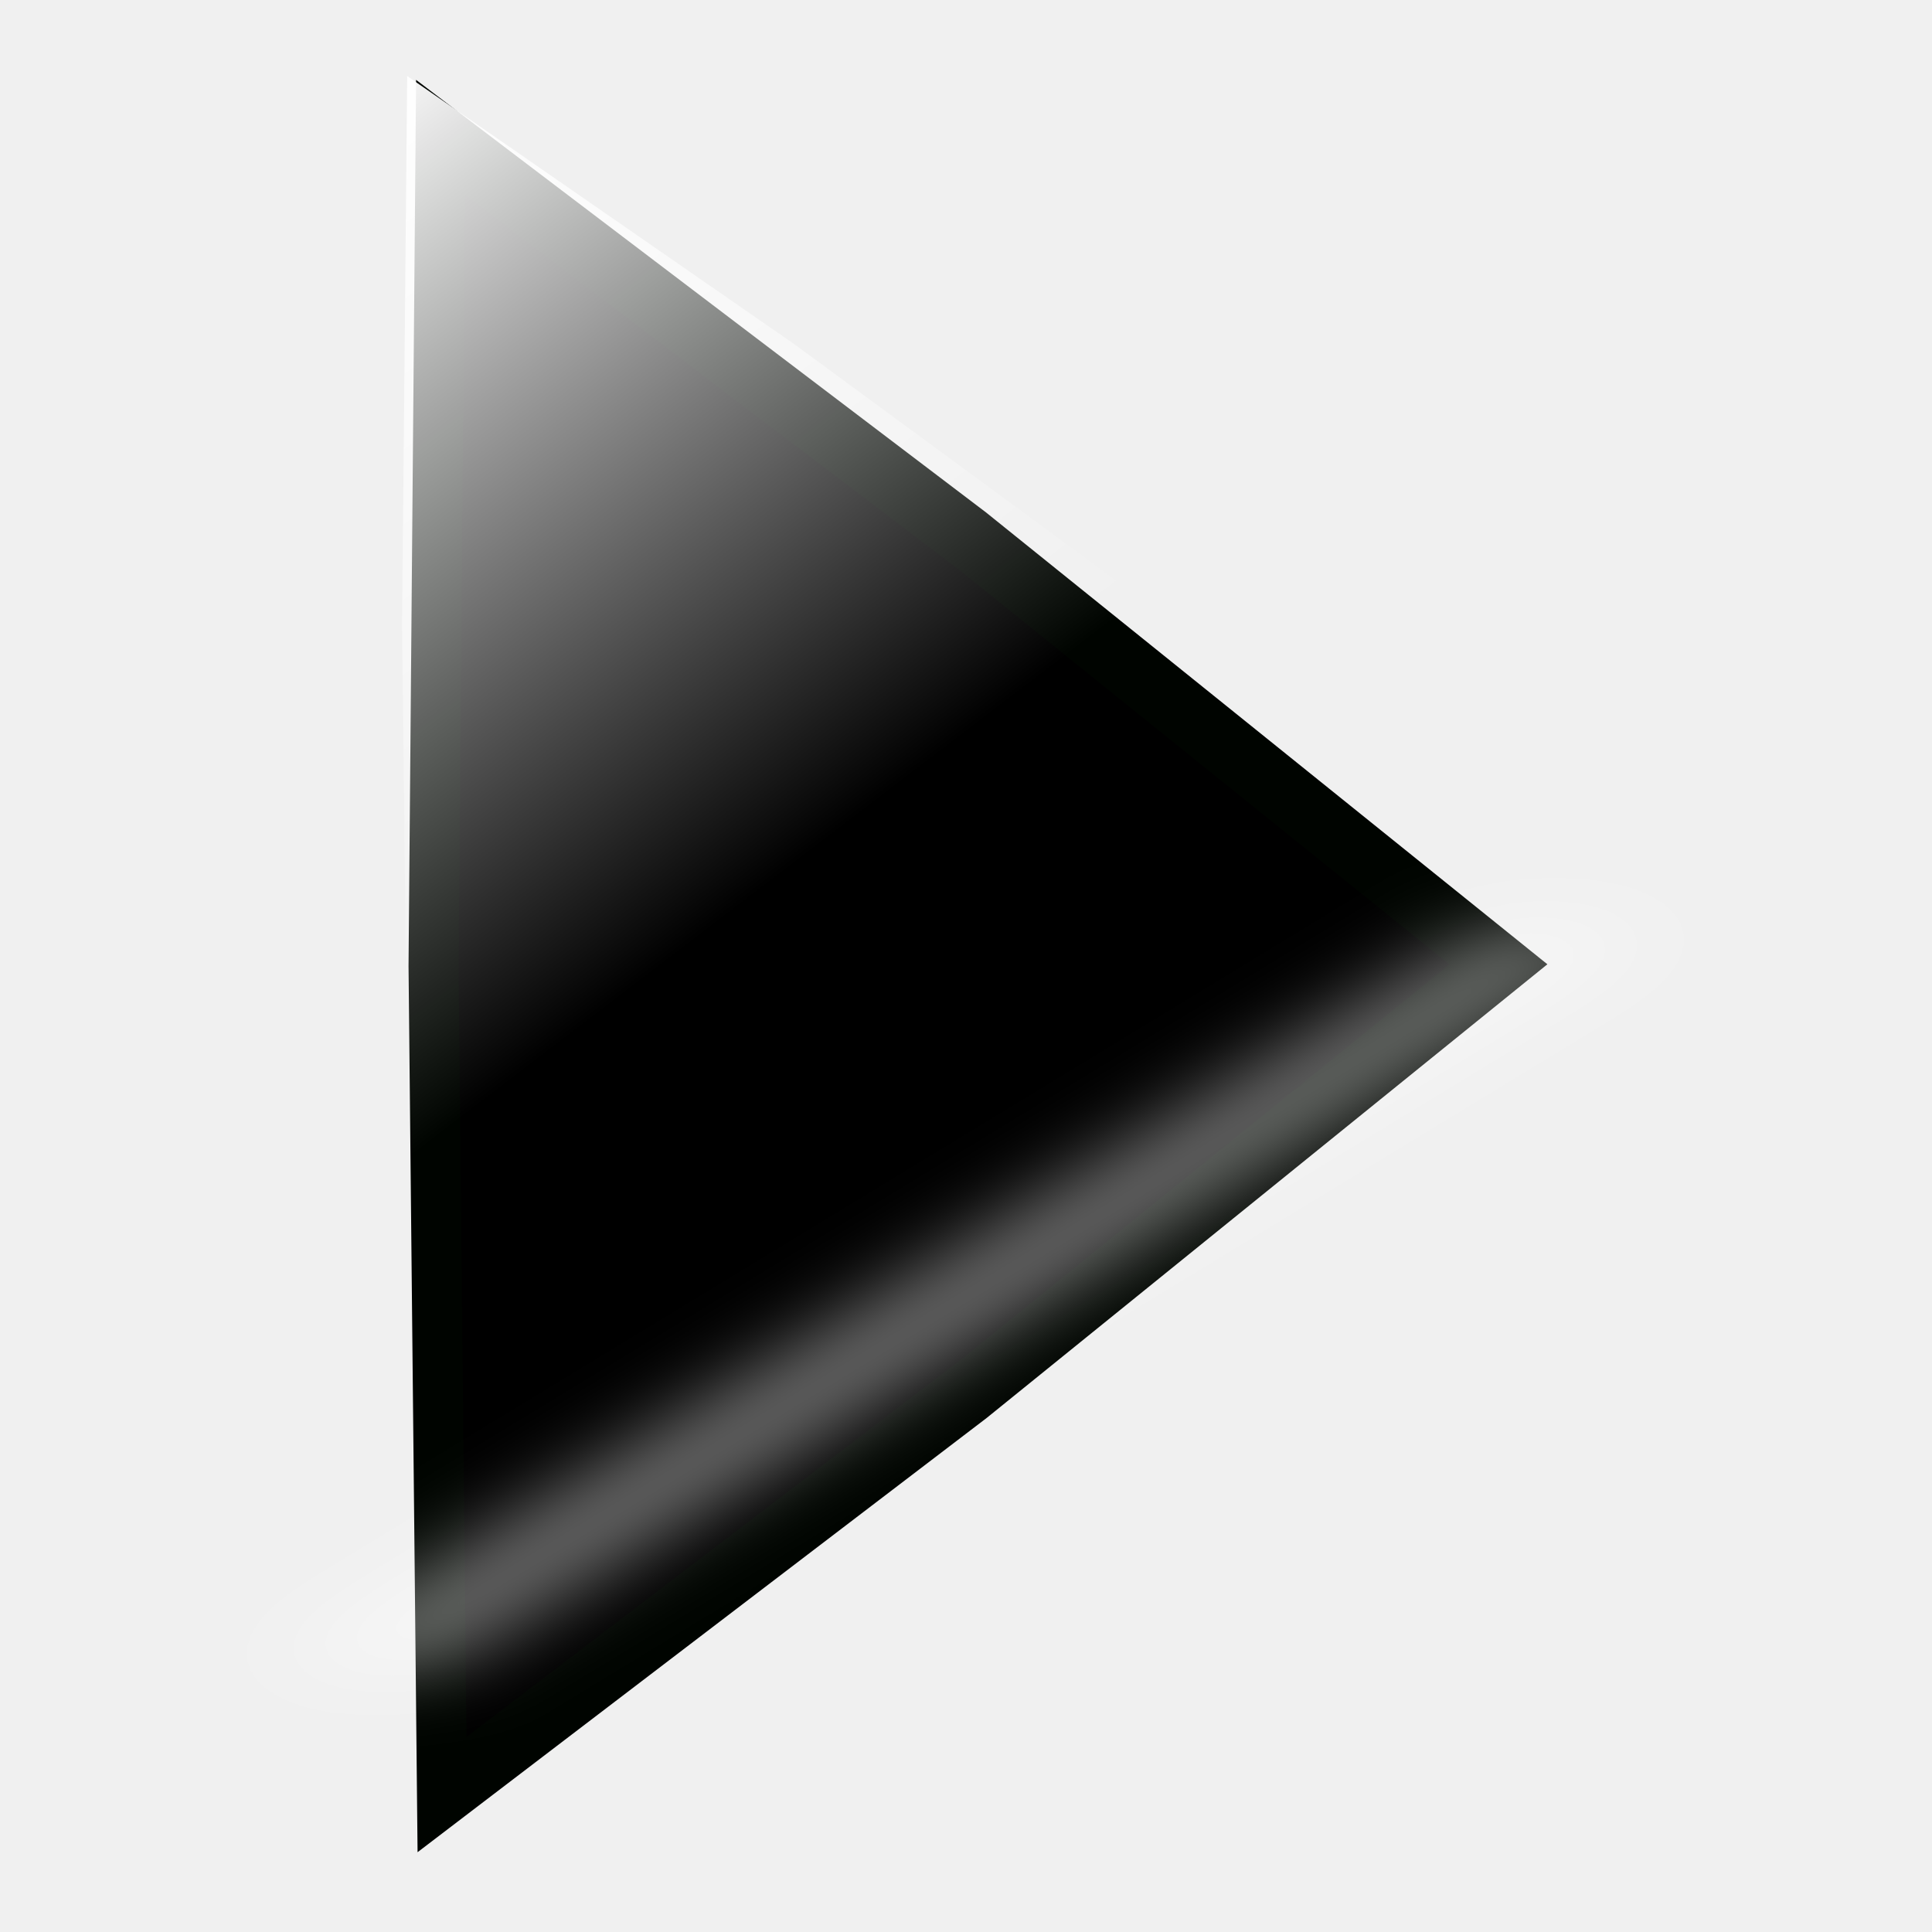
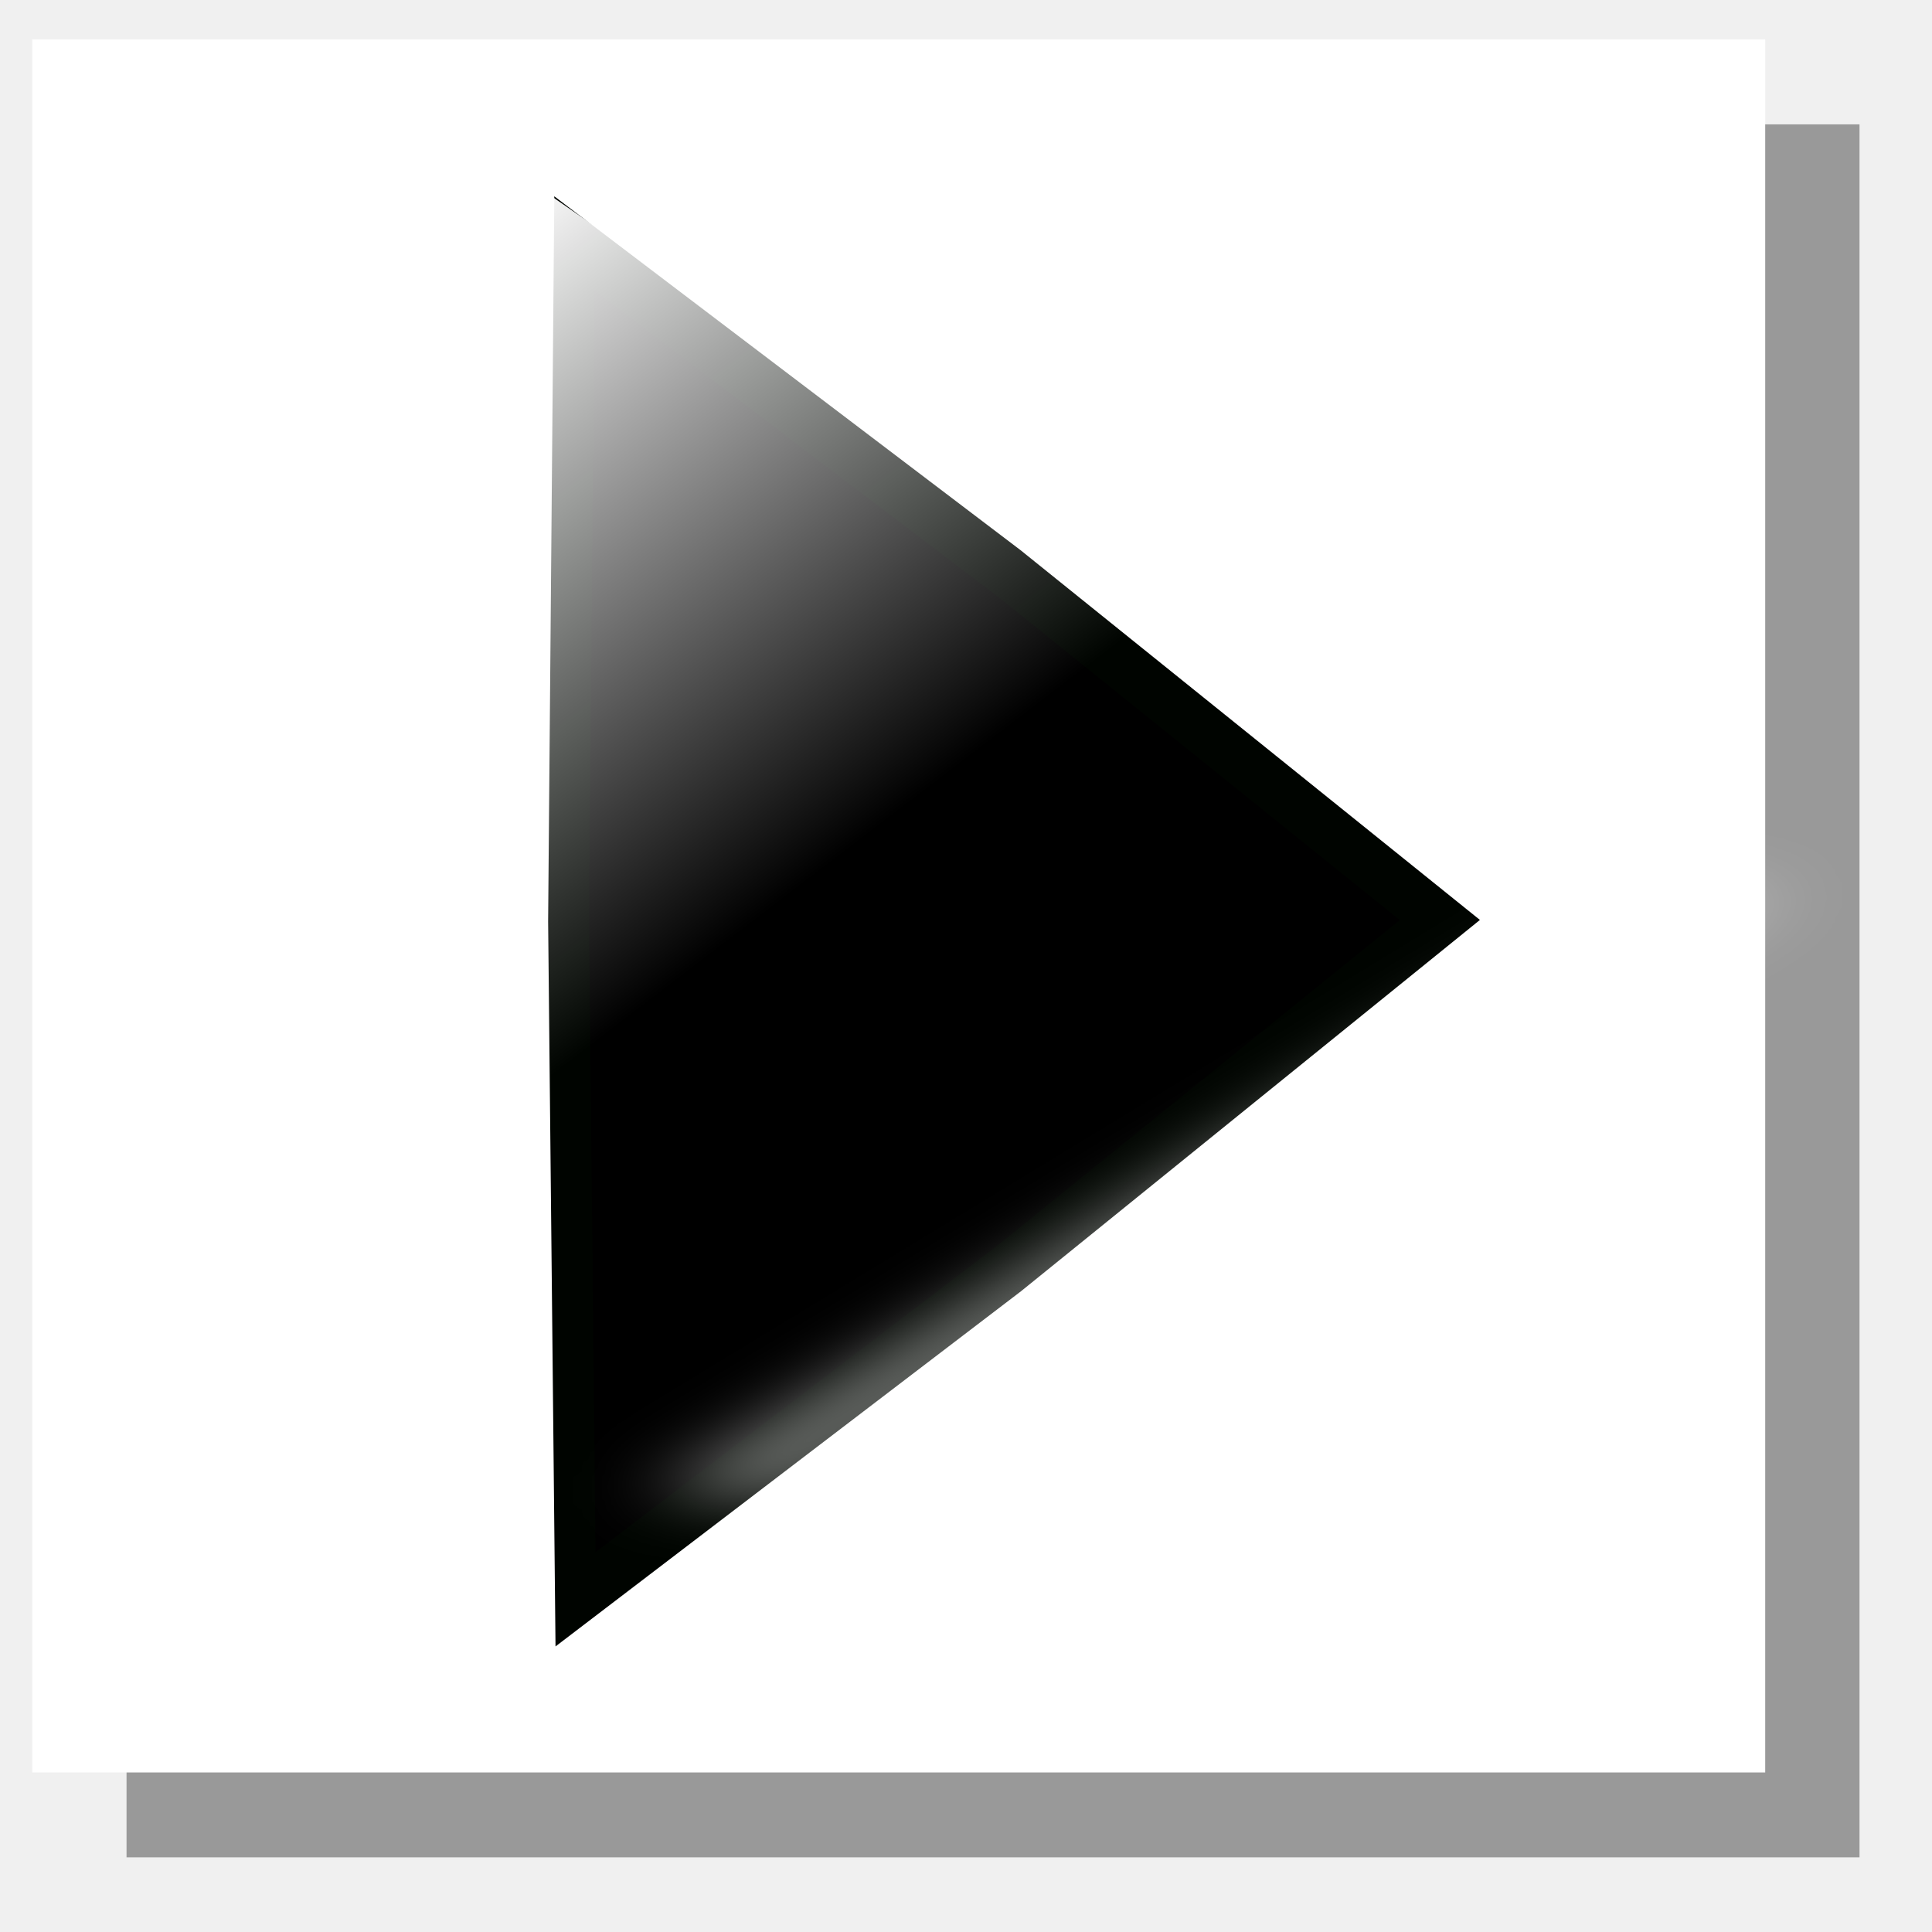
<svg xmlns="http://www.w3.org/2000/svg" xmlns:xlink="http://www.w3.org/1999/xlink" width="48px" height="48px" id="svg147627" version="1.1">
  <defs id="defs147629">
    <linearGradient id="linearGradient148334">
      <stop id="stop148336" offset="0" style="stop-color:#aa0000;stop-opacity:0" />
      <stop id="stop148338" offset="1" style="stop-color:#000400;stop-opacity:0" />
    </linearGradient>
    <linearGradient id="linearGradient148326">
      <stop style="stop-color:#ffffff;stop-opacity:1;" offset="0" id="stop148328" />
      <stop style="stop-color:#ffffff;stop-opacity:0" offset="1" id="stop148330" />
    </linearGradient>
    <linearGradient id="linearGradient148218">
      <stop style="stop-color:#020000;stop-opacity:1;" offset="0" id="stop148220" />
      <stop style="stop-color:#020000;stop-opacity:0;" offset="1" id="stop148222" />
    </linearGradient>
    <linearGradient id="linearGradient148210">
      <stop style="stop-color:#aa0000;stop-opacity:0" offset="0" id="stop148212" />
      <stop style="stop-color:#000400;stop-opacity:0;" offset="1" id="stop148214" />
    </linearGradient>
    <linearGradient id="linearGradient148178">
      <stop style="stop-color:#000000;stop-opacity:1;" offset="0" id="stop148180" />
      <stop style="stop-color:#000000;stop-opacity:1" offset="1" id="stop148182" />
    </linearGradient>
    <linearGradient xlink:href="#linearGradient148334" id="linearGradient148216" x1="4.621" y1="12.576" x2="14.829" y2="5.531" gradientUnits="userSpaceOnUse" />
    <linearGradient xlink:href="#linearGradient148218" id="linearGradient148230" gradientUnits="userSpaceOnUse" x1="-6.183" y1="5.8" x2="16.151" y2="5.8" />
    <linearGradient xlink:href="#linearGradient148210" id="linearGradient148232" gradientUnits="userSpaceOnUse" x1="-0.239" y1="9.815" x2="16.151" y2="5.8" />
    <linearGradient xlink:href="#linearGradient148326" id="linearGradient148332" x1="-6.443" y1="6.291" x2="14.829" y2="5.531" gradientUnits="userSpaceOnUse" />
    <linearGradient xlink:href="#linearGradient148218" id="linearGradient148388" x1="31.857" y1="40.429" x2="40.429" y2="40.857" gradientUnits="userSpaceOnUse" />
    <filter id="filter148446" x="-0.122" width="1.244" y="-0.204" height="1.409">
      <feGaussianBlur stdDeviation="1.705" id="feGaussianBlur148448" />
    </filter>
+     <filter color-interpolation-filters="sRGB" id="filter148446-2" x="-0.122" width="1.244" y="-0.204" height="1.409">
+       <feGaussianBlur stdDeviation="1.705" id="feGaussianBlur148448-1" />
+     </filter>
+     <linearGradient xlink:href="#linearGradient148326-1" id="linearGradient148332-9" x1="-6.443" y1="6.291" x2="14.829" y2="5.531" gradientUnits="userSpaceOnUse" />
+     <linearGradient id="linearGradient148326-1">
+       <stop style="stop-color:#ffffff;stop-opacity:1;" offset="0" id="stop148328-6" />
+       <stop style="stop-color:#ffffff;stop-opacity:0" offset="1" id="stop148330-3" />
+     </linearGradient>
+     <linearGradient xlink:href="#linearGradient148334-1" id="linearGradient148216-9" x1="4.621" y1="12.576" x2="14.829" y2="5.531" gradientUnits="userSpaceOnUse" />
+     <linearGradient id="linearGradient148334-1">
+       <stop id="stop148336-7" offset="0" style="stop-color:#aa0000;stop-opacity:0" />
+       <stop id="stop148338-9" offset="1" style="stop-color:#000400;stop-opacity:0" />
+     </linearGradient>
+     <linearGradient xlink:href="#linearGradient148326-9" id="linearGradient148332-7" x1="-6.443" y1="6.291" x2="14.829" y2="5.531" gradientUnits="userSpaceOnUse" />
+     <linearGradient id="linearGradient148326-9">
+       <stop style="stop-color:#ffffff;stop-opacity:1;" offset="0" id="stop148328-3" />
+       <stop style="stop-color:#ffffff;stop-opacity:0" offset="1" id="stop148330-8" />
+     </linearGradient>
+     <linearGradient xlink:href="#linearGradient148334-2" id="linearGradient148216-0" x1="4.621" y1="12.576" x2="14.829" y2="5.531" gradientUnits="userSpaceOnUse" />
+     <linearGradient id="linearGradient148334-2">
+       <stop id="stop148336-4" offset="0" style="stop-color:#aa0000;stop-opacity:0" />
+       <stop id="stop148338-8" offset="1" style="stop-color:#000400;stop-opacity:0" />
+     </linearGradient>
  </defs>
  <g id="layer1">
-     <path style="fill:#000000;fill-opacity:1;fill-rule:nonzero;stroke:#000400;stroke-opacity:1" id="path147639" d="M 15.571,18 4.88,12.121 -5.659,5.972 4.779,-0.348 15.373,-6.4 15.627,5.799 15.571,18 z" transform="matrix(0.6138979,1.467198,-1.080663,0.8334788,20.87429,6.738249)" />
    <path transform="matrix(0.4458432,0.9723663,-0.7848312,0.5523772,17.3265,4.09298)" d="M 15.571,18 4.88,12.121 -5.659,5.972 4.779,-0.348 15.373,-6.4 15.627,5.799 15.571,18 z" id="path147662" style="fill:url(#linearGradient148332);fill-opacity:1;fill-rule:nonzero;stroke:url(#linearGradient148216);stroke-width:1.048;stroke-linecap:round;stroke-linejoin:bevel;stroke-miterlimit:4;stroke-opacity:1;stroke-dasharray:none" />
    <rect style="opacity:0;fill:#000000;fill-opacity:1;fill-rule:nonzero;stroke:#000400;stroke-width:0;stroke-miterlimit:4;stroke-opacity:1;stroke-dasharray:none" id="rect148346" width="35.714" height="8.857" x="-9.286" y="53.857" rx="0.255" ry="1.492" />
    <rect style="opacity:0;fill:#ffffff;fill-opacity:1;fill-rule:nonzero;stroke:#000400;stroke-width:0;stroke-miterlimit:4;stroke-opacity:1;stroke-dasharray:none" id="rect148348" width="43.714" height="2.714" x="-8.429" y="58.286" rx="0.255" ry="1.357" />
    <rect style="opacity:0;fill:#ffffff;fill-opacity:1;fill-rule:nonzero;stroke:#000400;stroke-width:0;stroke-miterlimit:4;stroke-opacity:1;stroke-dasharray:none" id="rect148350" width="23.571" height="8.714" x="-9.286" y="61" rx="0.255" ry="1.357" />
    <rect style="opacity:0;fill:#ffffff;fill-opacity:1;fill-rule:nonzero;stroke:#000400;stroke-width:0;stroke-miterlimit:4;stroke-opacity:1;stroke-dasharray:none" id="rect148352" width="3.143" height="5.429" x="-7.857" y="58" rx="0.255" ry="1.357" />
    <rect style="opacity:0;fill:#b3b3b3;fill-opacity:1;fill-rule:nonzero;stroke:#000400;stroke-width:0;stroke-miterlimit:4;stroke-opacity:1;stroke-dasharray:none" id="rect148354" width="35" height="8.429" x="-9.286" y="58.571" rx="0.255" ry="1.357" />
    <rect style="opacity:0;fill:#242400;fill-opacity:1;fill-rule:nonzero;stroke:#000400;stroke-width:0;stroke-miterlimit:4;stroke-opacity:1;stroke-dasharray:none" id="rect148356" width="46.429" height="10.143" x="-7.286" y="56" rx="0.255" ry="1.357" />
    <rect style="opacity:0;fill:#242400;fill-opacity:1;fill-rule:nonzero;stroke:#000400;stroke-width:0;stroke-miterlimit:4;stroke-opacity:1;stroke-dasharray:none" id="rect148366" width="23.286" height="4.857" x="-9.857" y="57.286" rx="0.255" ry="1.357" />
    <path style="opacity:0;fill:#808080;fill-opacity:1;fill-rule:nonzero;stroke:#000400;stroke-width:0;stroke-miterlimit:4;stroke-opacity:1;stroke-dasharray:none" id="path148376" d="m 14.286,71.857 -18.292,0.222 -18.292,-0.243 8.954,-15.952 9.356,-15.72 9.338,15.73 8.935,15.963 z" />
    <rect style="opacity:0;fill:#00ffff;fill-opacity:1;fill-rule:nonzero;stroke:#000400;stroke-width:0;stroke-miterlimit:4;stroke-opacity:1;stroke-dasharray:none" id="rect148378" width="10.286" height="4.857" x="27.571" y="36.286" rx="0.255" ry="1.492" />
    <rect style="opacity:0;fill:url(#linearGradient148388);fill-opacity:1;fill-rule:nonzero;stroke:#000400;stroke-width:0;stroke-miterlimit:4;stroke-opacity:1;stroke-dasharray:none" id="rect148380" width="10.714" height="4.571" x="29.714" y="38.571" rx="0.255" ry="1.492" />
    <rect ry="2.038" rx="0.268" y="40.179" x="-4.351" height="1.042" width="37.273" id="rect148392" style="fill:#ffffff;fill-opacity:1;stroke:#000400;stroke-width:0;stroke-miterlimit:4;stroke-opacity:1;stroke-dasharray:none;filter:url(#filter148446)" transform="matrix(0.8189815,-0.4981325,0.2429752,0.9663446,2.394288,0)" />
    <rect style="opacity:0;fill:#e6e6e6;fill-opacity:1;fill-rule:nonzero;stroke:#000400;stroke-width:0;stroke-linecap:round;stroke-linejoin:round;stroke-miterlimit:4;stroke-opacity:1;stroke-dasharray:none" id="rect148394" width="48.857" height="0.429" x="-34.714" y="59.286" rx="0.255" ry="0.429" />
    <rect style="opacity:0;fill:#e6e6e6;fill-opacity:1;fill-rule:nonzero;stroke:#000400;stroke-width:0;stroke-linecap:round;stroke-linejoin:round;stroke-miterlimit:4;stroke-opacity:1;stroke-dasharray:none" id="rect148396" width="0.714" height="1" x="2.857" y="55" rx="0.255" ry="1" />
+     <rect y="3.09" x="3.144" height="43.055" width="43.055" id="rect155270" style="fill:#999999;fill-opacity:1;fill-rule:nonzero;stroke:#000400;stroke-width:0;stroke-linecap:round;stroke-linejoin:round;stroke-miterlimit:4;stroke-opacity:1;stroke-dasharray:none" />
+     <path transform="matrix(0.331756,0.7235467,-0.5840001,0.411029,8.284577,8.641211)" d="M 15.571,18 4.88,12.121 -5.659,5.972 4.779,-0.348 15.373,-6.4 15.627,5.799 15.571,18 z" id="path147662-3" style="fill:url(#linearGradient148332-7);fill-opacity:1;fill-rule:nonzero;stroke:url(#linearGradient148216-0);stroke-width:1.048;stroke-linecap:round;stroke-linejoin:bevel;stroke-miterlimit:4;stroke-opacity:1;stroke-dasharray:none" />
+     <rect style="fill:#ffffff;fill-opacity:1;fill-rule:nonzero;stroke:#000400;stroke-width:0;stroke-linecap:round;stroke-linejoin:round;stroke-miterlimit:4;stroke-opacity:1;stroke-dasharray:none" id="rect155189" width="43.055" height="43.055" x="0.801" y="0.981" />
+     <path style="fill:#000000;fill-opacity:1;fill-rule:nonzero;stroke:#000400;stroke-opacity:1" id="path147639-9" d="M 15.571,18 4.88,12.121 -5.659,5.972 4.779,-0.348 15.373,-6.4 15.627,5.799 15.571,18 z" transform="matrix(0.5022916,1.200462,-0.8841991,0.6819528,22.39269,8.766812)" />
+     <path transform="matrix(0.3647891,0.7955906,-0.6421493,0.4519553,19.48988,6.602453)" d="M 15.571,18 4.88,12.121 -5.659,5.972 4.779,-0.348 15.373,-6.4 15.627,5.799 15.571,18 z" id="path147662-6" style="fill:url(#linearGradient148332-9);fill-opacity:1;fill-rule:nonzero;stroke:url(#linearGradient148216-9);stroke-width:1.048;stroke-linecap:round;stroke-linejoin:bevel;stroke-miterlimit:4;stroke-opacity:1;stroke-dasharray:none" />
+     <rect ry="2.038" rx="0.268" y="40.179" x="-4.351" height="1.042" width="37.273" id="rect148392-6" style="fill:#ffffff;fill-opacity:1;stroke:#000400;stroke-width:0;stroke-miterlimit:4;stroke-opacity:1;stroke-dasharray:none;filter:url(#filter148446-2)" transform="matrix(0.6700911,-0.4075723,0.1988024,0.7906637,12.57376,3.253574)" />
  </g>
</svg>
